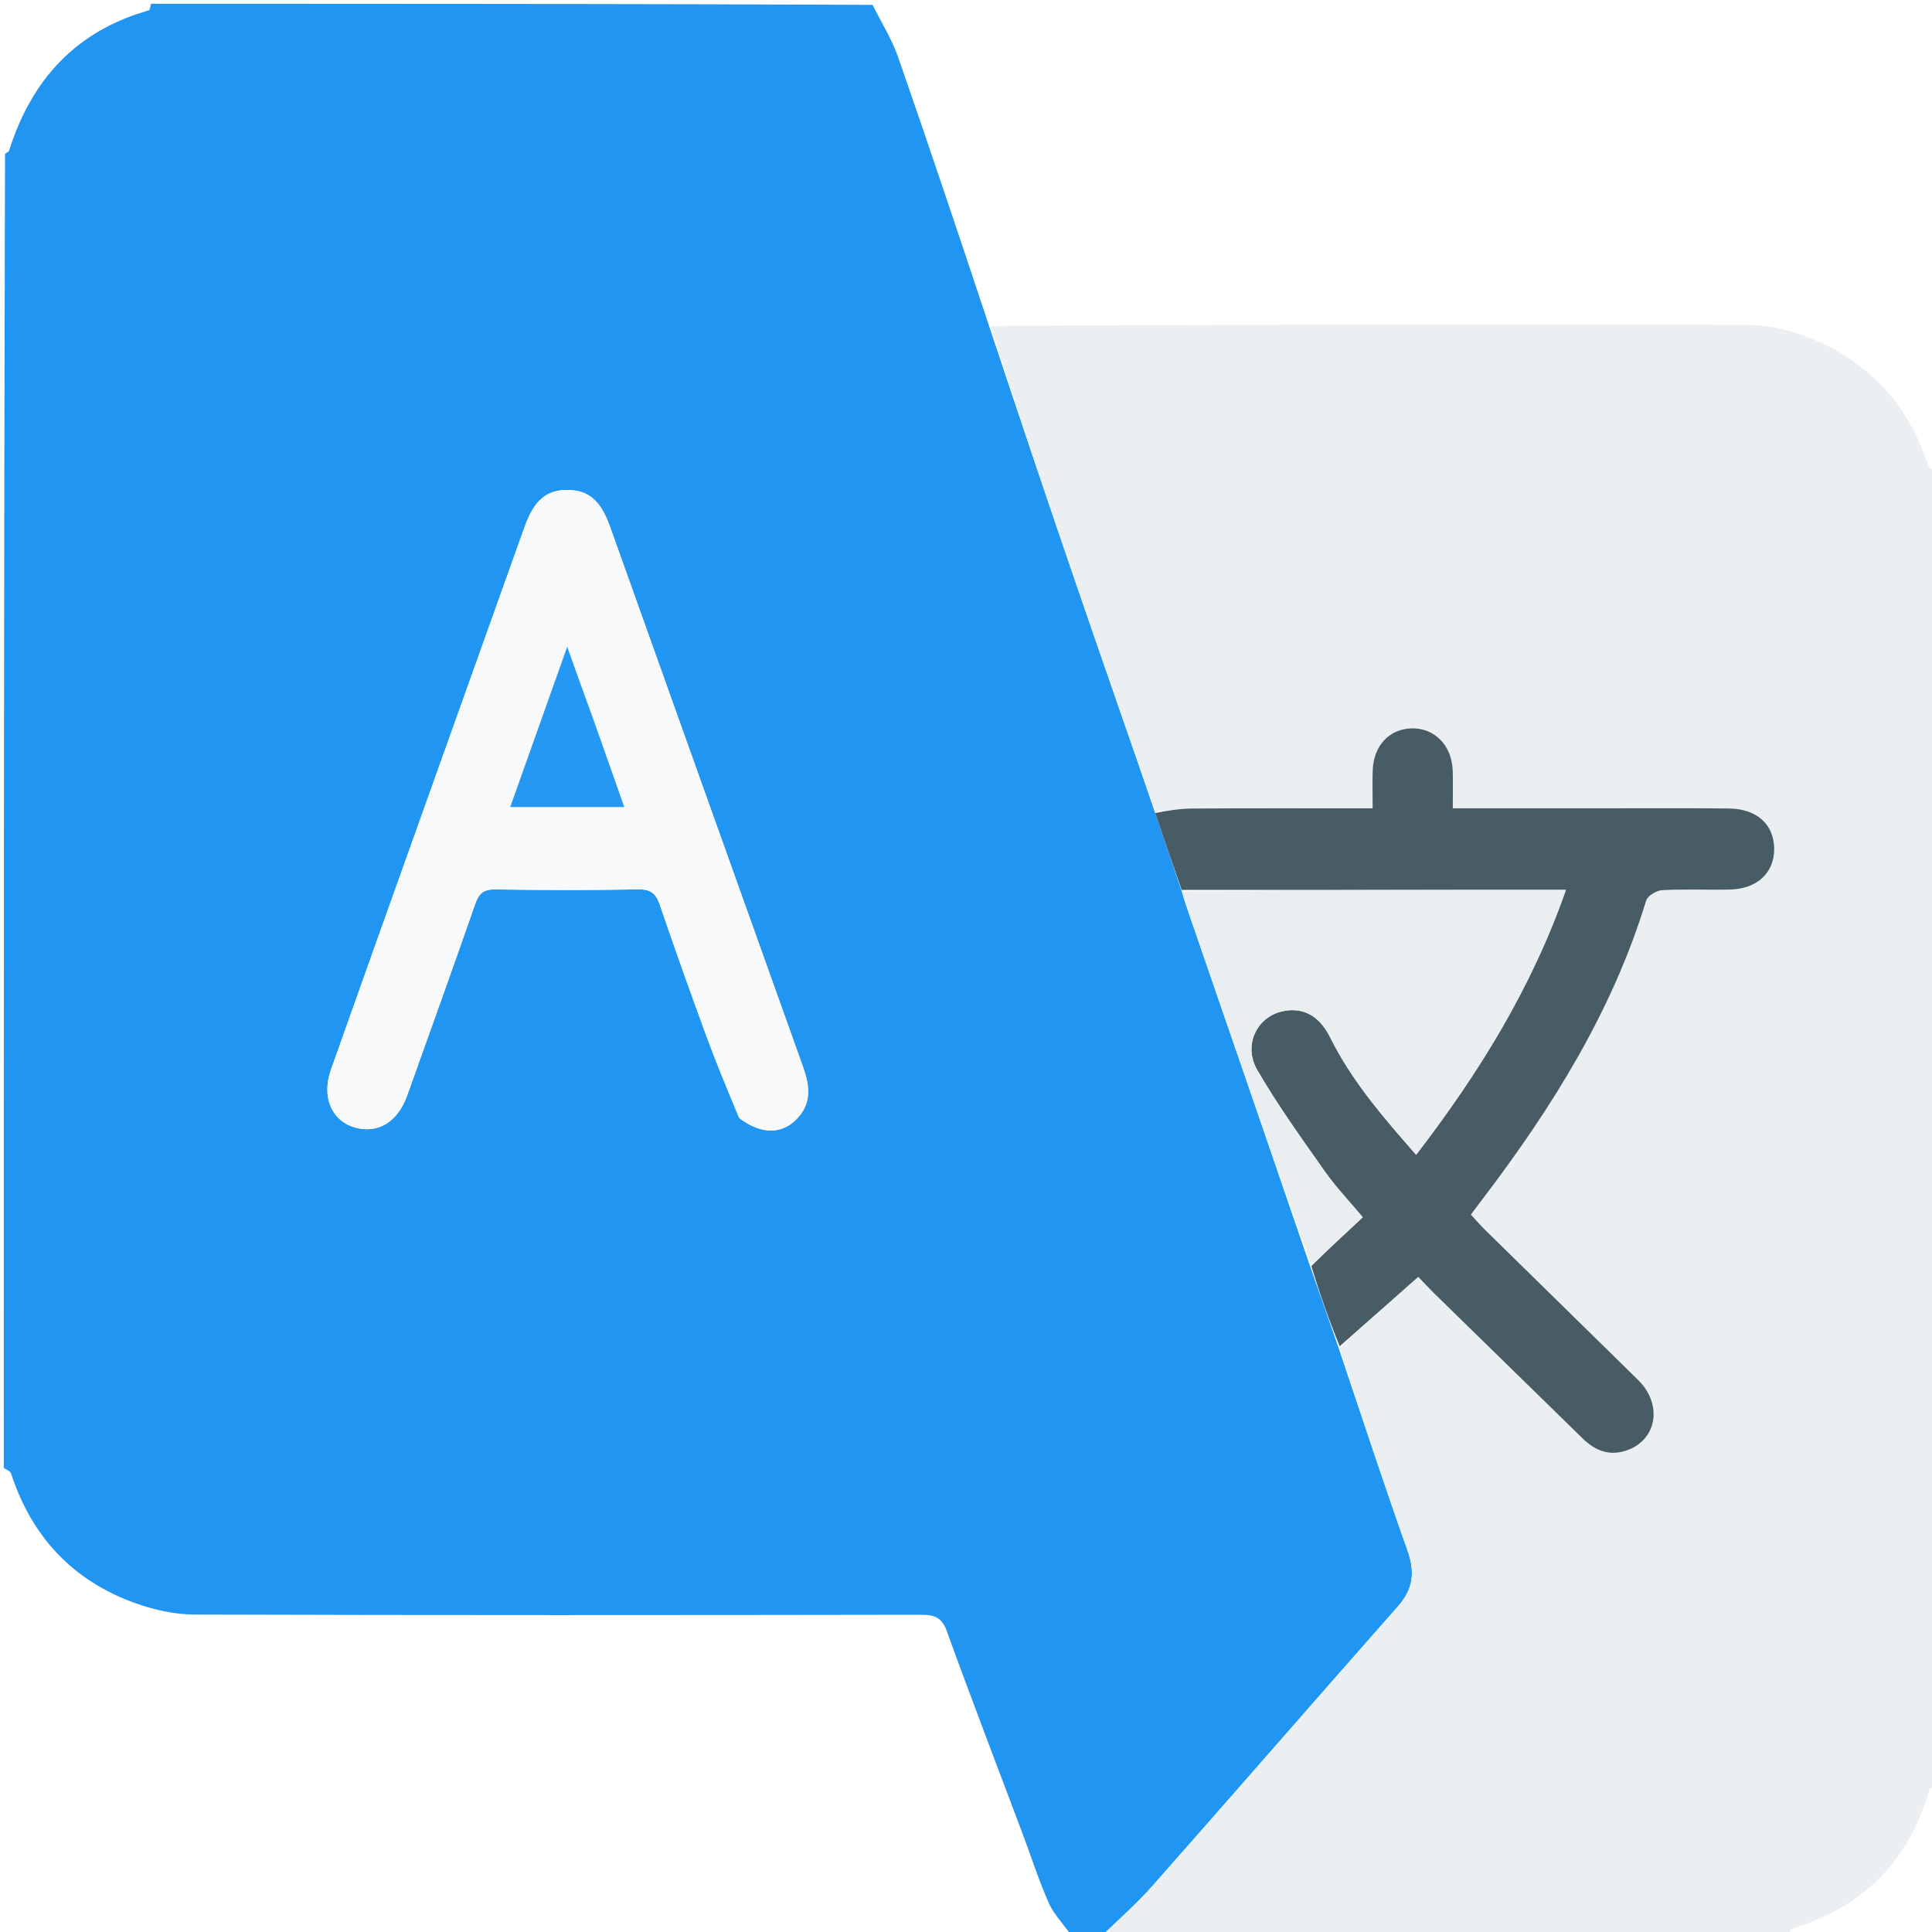
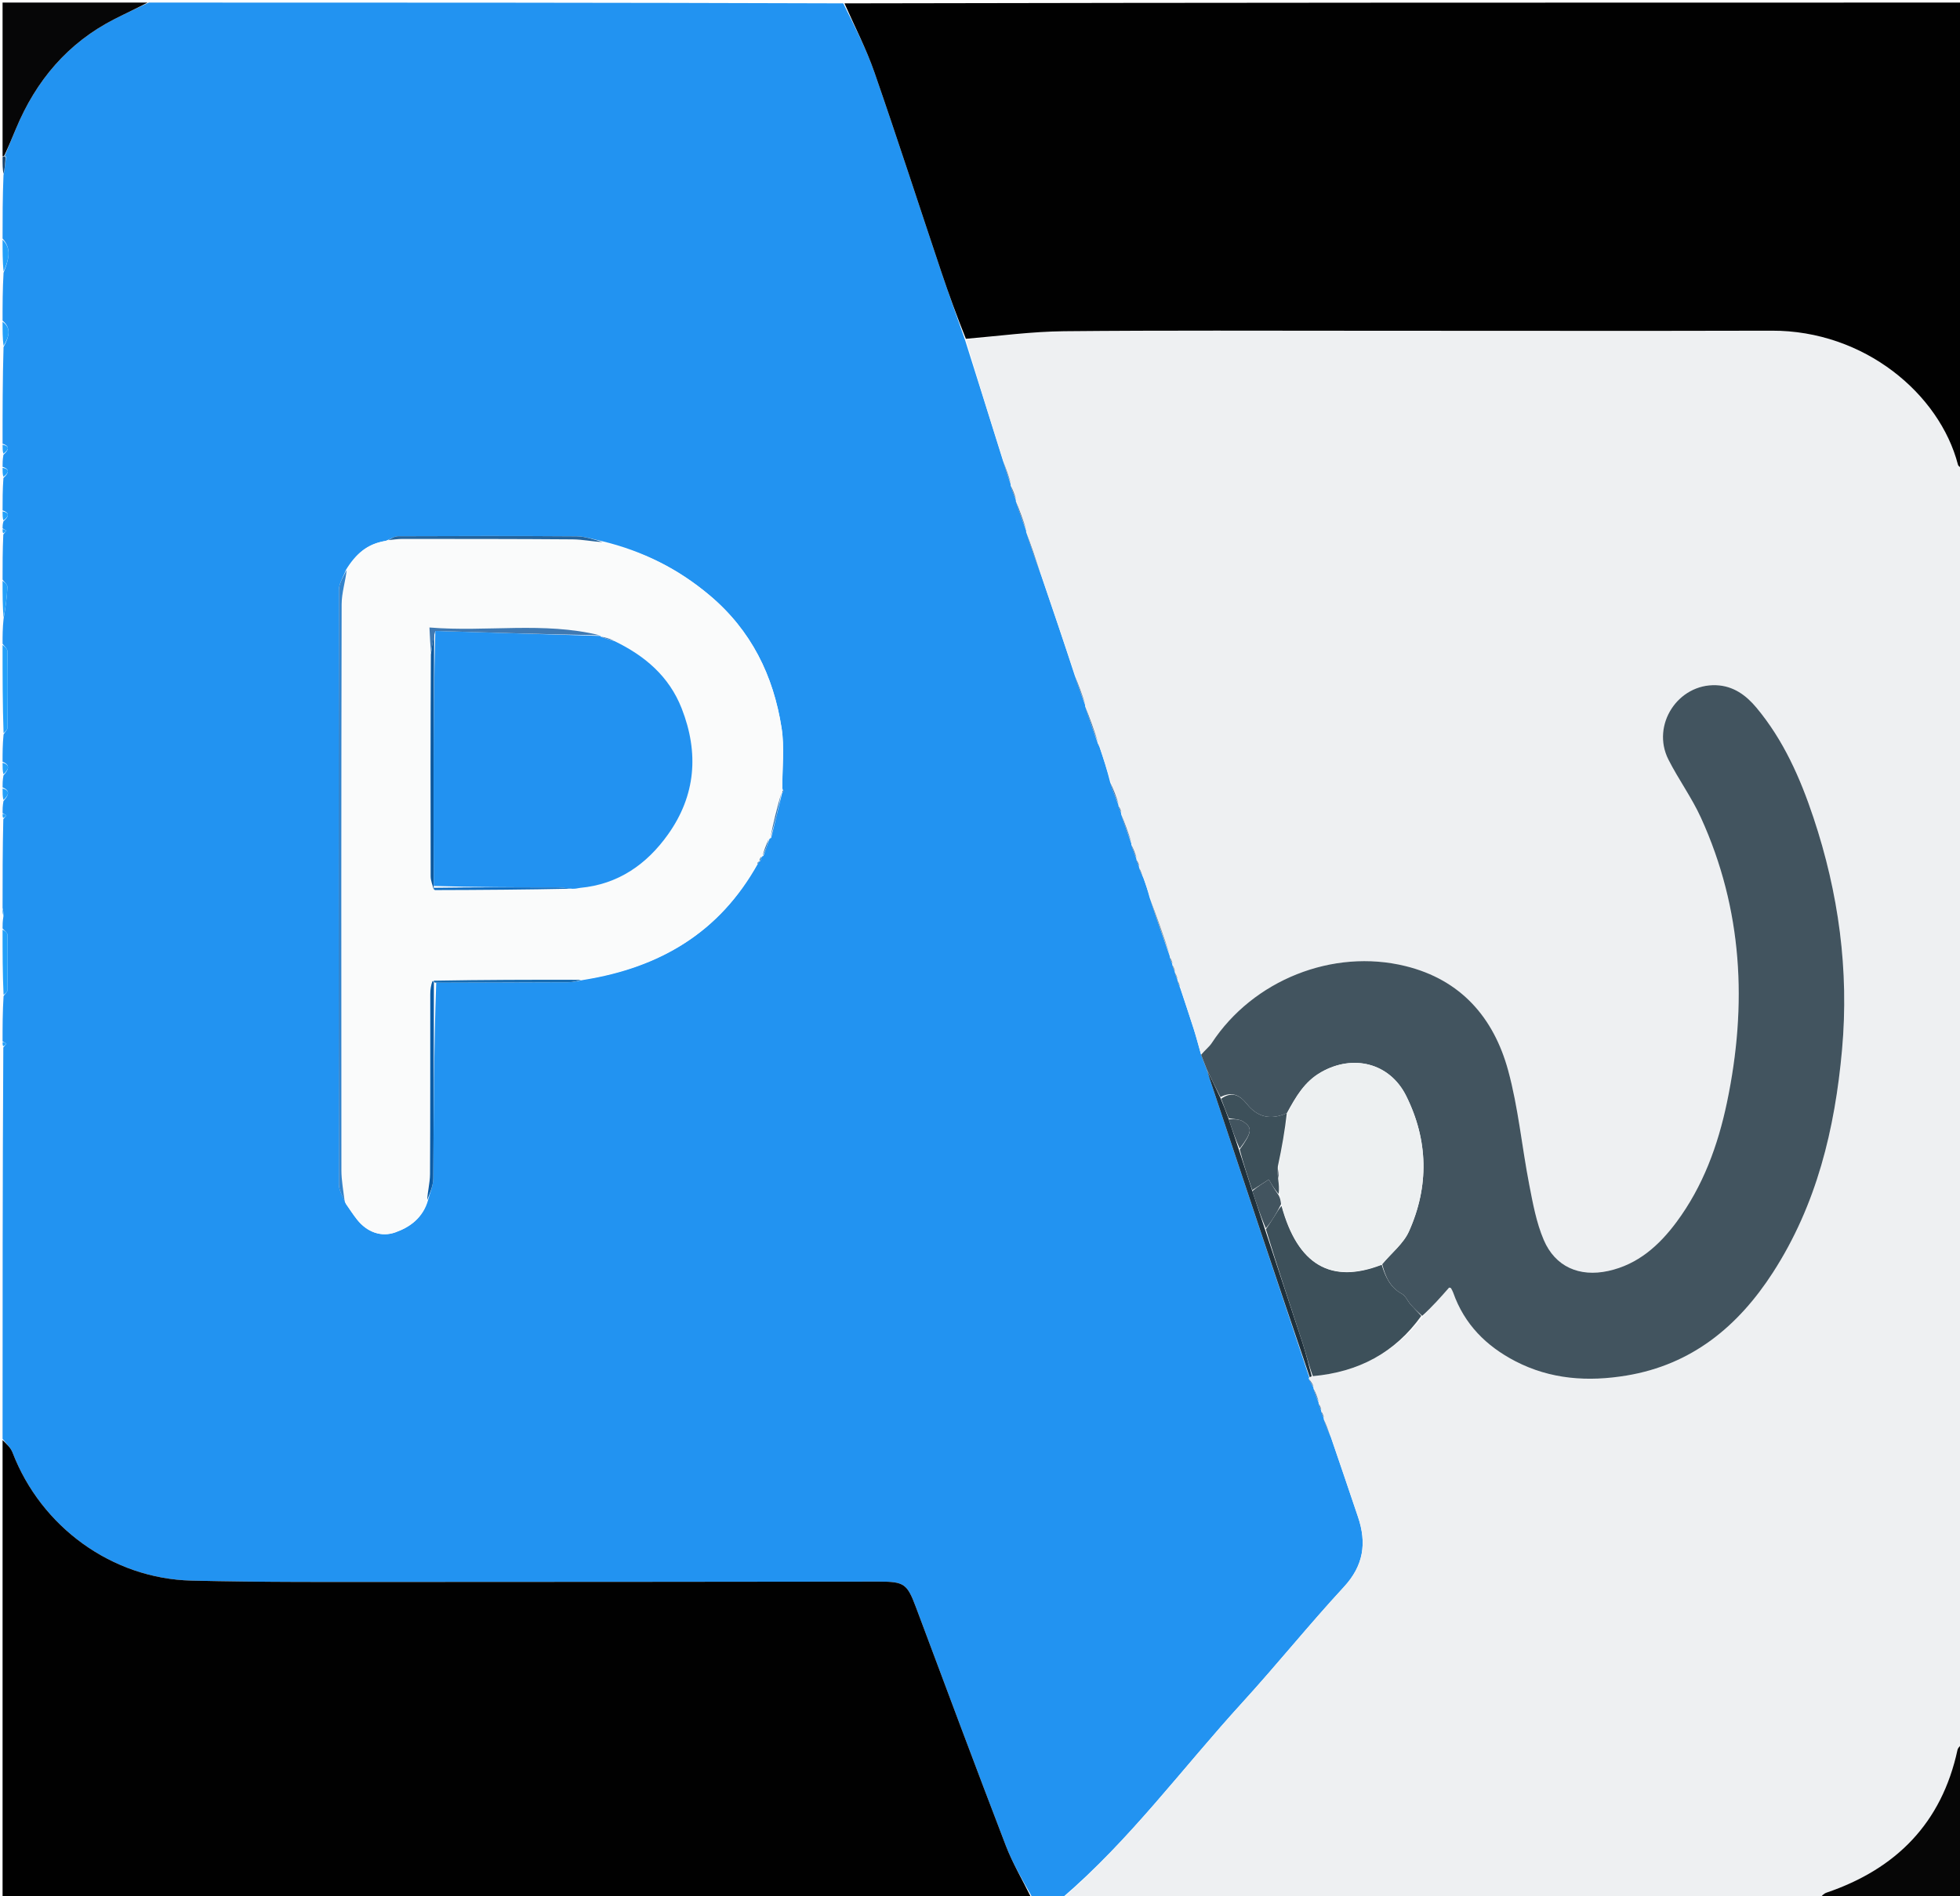
- <svg xmlns="http://www.w3.org/2000/svg" version="1.1" id="Layer_1" x="0px" y="0px" width="100%" viewBox="0 0 512 512" enable-background="new 0 0 512 512" xml:space="preserve">
-   <path fill="#2195F2" opacity="1" stroke="none" d=" M292,513   C289.3,513 286.6,513 283.76,512.716   C281.687,509.736 279.242,507.268 277.928,504.299   C275.307,498.372 273.328,492.162 271.045,486.083   C264.306,468.143 257.422,450.256 250.901,432.237   C249.544,428.485 247.512,427.925 243.991,427.93   C179.836,428.03 115.681,428.074 51.526,427.872   C46.278,427.855 40.801,426.632 35.834,424.847   C19.283,418.9 8.385,407.252 2.935,390.496   C2.726,389.855 1.664,389.492 1,389   C1,272.979 1,156.958 1.329,40.76   C1.914,40.372 2.32,40.208 2.403,39.943   C8.326,21.139 20.107,8.2 39.45,2.745   C39.772,2.654 39.823,1.603 40,1   C103.688,1 167.375,1 231.235,1.288   C233.621,6.044 236.338,10.337 237.964,15.008   C246.182,38.613 254.115,62.317 262.108,86.363   C269.823,109.574 277.528,132.427 285.352,155.238   C292.203,175.213 299.187,195.143 306.135,215.46   C308.487,222.495 310.816,229.162 313.167,236.209   C313.833,238.47 314.476,240.352 315.123,242.232   C325.803,273.255 336.484,304.278 347.216,335.651   C349.768,343.003 352.268,350.003 354.81,357.395   C360.889,375.539 366.787,393.342 373.045,411.017   C375.03,416.624 374.522,421.112 370.521,425.645   C348.741,450.321 327.159,475.172 305.368,499.839   C301.238,504.514 296.472,508.627 292,513  M196.059,296.451   C201.953,300.806 207.56,300.68 211.611,296.029   C215.316,291.776 214.396,287.162 212.693,282.404   C195.656,234.79 178.661,187.162 161.65,139.539   C159.205,132.695 156.014,129.924 150.535,129.847   C144.827,129.767 141.545,132.564 139.01,139.662   C129.164,167.233 119.311,194.802 109.47,222.375   C102.201,242.742 94.921,263.105 87.702,283.489   C85.136,290.735 87.912,297.127 94.201,298.836   C100.225,300.474 105.409,297.296 107.907,290.317   C113.961,273.403 120.031,256.493 125.943,239.529   C126.907,236.762 128.169,235.665 131.231,235.71   C143.893,235.896 156.562,235.922 169.222,235.697   C172.535,235.638 173.859,236.887 174.854,239.788   C178.795,251.274 182.849,262.722 187.034,274.121   C189.719,281.437 192.705,288.644 196.059,296.451  z" data-index="0" style="opacity: 1;" />
-   <path fill="#ECEFF1" opacity="1" stroke="none" d=" M306.113,215.092   C299.187,195.143 292.203,175.213 285.352,155.238   C277.528,132.427 269.823,109.574 262.564,86.369   C329.613,85.999 396.165,85.949 462.717,86.106   C467.488,86.117 472.478,87.005 476.986,88.578   C494.066,94.536 505.465,106.277 511.062,123.576   C511.263,124.195 512.334,124.532 513,125   C513,241.021 513,357.042 512.675,473.223   C511.981,473.717 511.391,473.988 511.275,474.394   C505.889,493.301 493.677,505.406 474.937,511.107   C474.475,511.247 474.306,512.347 474,513   C413.646,513 353.292,513 292.469,513   C296.472,508.627 301.238,504.514 305.368,499.839   C327.159,475.172 348.741,450.321 370.521,425.645   C374.522,421.112 375.03,416.624 373.045,411.017   C366.787,393.342 360.889,375.539 355.075,357.17   C362.093,350.546 368.886,344.538 375.849,338.381   C377.329,339.917 378.678,341.389 380.102,342.783   C393.199,355.599 406.31,368.401 419.415,381.208   C422.614,384.334 426.284,385.896 430.763,384.484   C439.082,381.862 440.8,372.271 434.108,365.693   C420.563,352.38 406.982,339.105 393.432,325.798   C392.161,324.55 391.005,323.185 389.802,321.881   C391.087,320.173 392.082,318.839 393.088,317.515   C411.416,293.396 427.305,267.956 436.253,238.677   C436.643,237.4 438.975,235.985 440.47,235.906   C446.452,235.588 452.463,235.882 458.458,235.741   C465.707,235.571 470.229,231.281 470.179,224.891   C470.129,218.519 465.591,214.334 458.25,214.258   C446.756,214.139 435.26,214.21 423.765,214.207   C410.992,214.203 398.219,214.206 385.003,214.206   C385.003,210.547 385.077,207.414 384.988,204.286   C384.798,197.617 380.239,192.917 374.164,193.021   C368.216,193.123 363.988,197.595 363.781,204.138   C363.679,207.389 363.764,210.645 363.764,214.226   C347.315,214.226 331.667,214.177 316.02,214.265   C312.716,214.284 309.415,214.804 306.113,215.092  z" data-index="1" style="opacity: 1;" />
-   <path fill="#000000" opacity="1" stroke="none" d=" M1,389.469   C1.664,389.492 2.726,389.855 2.935,390.496   C8.385,407.252 19.283,418.9 35.834,424.847   C40.801,426.632 46.278,427.855 51.526,427.872   C115.681,428.074 179.836,428.03 243.991,427.93   C247.512,427.925 249.544,428.485 250.901,432.237   C257.422,450.256 264.306,468.143 271.045,486.083   C273.328,492.162 275.307,498.372 277.928,504.299   C279.242,507.268 281.687,509.736 283.31,512.716   C189.101,513 95.203,513 1,513   C1,471.98 1,430.958 1,389.469  z" data-index="3" style="opacity: 1; visibility: hidden; fill: rgb(121, 40, 202); stroke-width: 2px; stroke: rgb(13, 153, 255);" />
-   <path fill="#000000" opacity="1" stroke="none" d=" M474.469,513   C474.306,512.347 474.475,511.247 474.937,511.107   C493.677,505.406 505.889,493.301 511.275,474.394   C511.391,473.988 511.981,473.717 512.675,473.691   C513,486.927 513,499.853 513,513   C500.313,513 487.625,513 474.469,513  z" data-index="5" style="opacity: 1; visibility: hidden; fill: rgb(121, 40, 202); stroke-width: 2px; stroke: rgb(13, 153, 255);" />
-   <path fill="#485C66" opacity="1" stroke="none" d=" M306.135,215.46   C309.415,214.804 312.716,214.284 316.02,214.265   C331.667,214.177 347.315,214.226 363.764,214.226   C363.764,210.645 363.679,207.389 363.781,204.138   C363.988,197.595 368.216,193.123 374.164,193.021   C380.239,192.917 384.798,197.617 384.988,204.286   C385.077,207.414 385.003,210.547 385.003,214.206   C398.219,214.206 410.992,214.203 423.765,214.207   C435.26,214.21 446.756,214.139 458.25,214.258   C465.591,214.334 470.129,218.519 470.179,224.891   C470.229,231.281 465.707,235.571 458.458,235.741   C452.463,235.882 446.452,235.588 440.47,235.906   C438.975,235.985 436.643,237.4 436.253,238.677   C427.305,267.956 411.416,293.396 393.088,317.515   C392.082,318.839 391.087,320.173 389.802,321.881   C391.005,323.185 392.161,324.55 393.432,325.798   C406.982,339.105 420.563,352.38 434.108,365.693   C440.8,372.271 439.082,381.862 430.763,384.484   C426.284,385.896 422.614,384.334 419.415,381.208   C406.31,368.401 393.199,355.599 380.102,342.783   C378.678,341.389 377.329,339.917 375.849,338.381   C368.886,344.538 362.093,350.546 355.034,356.779   C352.268,350.003 349.768,343.003 347.524,335.512   C352.223,330.889 356.667,326.756 361.147,322.587   C357.483,318.206 353.997,314.577 351.137,310.509   C344.933,301.682 338.589,292.897 333.189,283.581   C329.403,277.049 333.025,269.641 339.624,268.059   C345.156,266.732 349.608,269.075 352.508,274.914   C358.262,286.499 366.609,296.121 375.29,306.031   C391.944,284.343 405.851,261.894 414.987,235.829   C380.384,235.829 346.765,235.829 313.146,235.829   C310.816,229.162 308.487,222.495 306.135,215.46  z" data-index="6" style="opacity: 1;" />
-   <path fill="#F7F9FA" opacity="1" stroke="none" d=" M195.808,296.175   C192.705,288.644 189.719,281.437 187.034,274.121   C182.849,262.722 178.795,251.274 174.854,239.788   C173.859,236.887 172.535,235.638 169.222,235.697   C156.562,235.922 143.893,235.896 131.231,235.71   C128.169,235.665 126.907,236.762 125.943,239.529   C120.031,256.493 113.961,273.403 107.907,290.317   C105.409,297.296 100.225,300.474 94.201,298.836   C87.912,297.127 85.136,290.735 87.702,283.489   C94.921,263.105 102.201,242.742 109.47,222.375   C119.311,194.802 129.164,167.233 139.01,139.662   C141.545,132.564 144.827,129.767 150.535,129.847   C156.014,129.924 159.205,132.695 161.65,139.539   C178.661,187.162 195.656,234.79 212.693,282.404   C214.396,287.162 215.316,291.776 211.611,296.029   C207.56,300.68 201.953,300.806 195.808,296.175  M157.371,191.122   C155.159,184.94 152.947,178.757 150.314,171.401   C145.053,186.199 140.196,199.859 135.212,213.878   C145.716,213.878 155.275,213.878 165.435,213.878   C162.742,206.202 160.222,199.018 157.371,191.122  z" data-index="7" style="opacity: 1;" />
-   <path fill="#EAEEF0" opacity="1" stroke="none" d=" M313.167,236.209   C346.765,235.829 380.384,235.829 414.987,235.829   C405.851,261.894 391.944,284.343 375.29,306.031   C366.609,296.121 358.262,286.499 352.508,274.914   C349.608,269.075 345.156,266.732 339.624,268.059   C333.025,269.641 329.403,277.049 333.189,283.581   C338.589,292.897 344.933,301.682 351.137,310.509   C353.997,314.577 357.483,318.206 361.147,322.587   C356.667,326.756 352.223,330.889 347.473,335.162   C336.484,304.278 325.803,273.255 315.123,242.232   C314.476,240.352 313.833,238.47 313.167,236.209  z" data-index="8" />
-   <path fill="#2598F3" opacity="1" stroke="none" d=" M157.537,191.478   C160.222,199.018 162.742,206.202 165.435,213.878   C155.275,213.878 145.716,213.878 135.212,213.878   C140.196,199.859 145.053,186.199 150.314,171.401   C152.947,178.757 155.159,184.94 157.537,191.478  z" data-index="9" />
+ <svg xmlns="http://www.w3.org/2000/svg" version="1.1" id="Layer_1" x="0px" y="0px" width="100%" viewBox="0 0 764 739" enable-background="new 0 0 764 739" xml:space="preserve">
+   <path fill="#2293F1" opacity="1" stroke="none" d=" M1,307   C1,305.611 1,304.222 1.351,302.329   C3.524,299.917 3.98,298.208 1,297   C1,293.639 1,290.277 1.387,286.344   C2.174,285.108 2.918,284.447 2.923,283.781   C3.004,273.823 3.043,263.865 2.906,253.909   C2.893,252.931 1.664,251.969 1,251   C1,247.969 1,244.939 1.385,241.337   C2.178,236.806 2.727,232.852 2.89,228.883   C2.928,227.949 1.665,226.962 1,226   C1,220.312 1,214.624 1.284,208.402   C1.885,207.563 2.201,207.258 2.517,206.954   C2.011,206.636 1.506,206.318 1,206   C1,205.25 1,204.5 1.335,203.287   C3.753,201.145 3.605,199.857 1,199   C1,194.975 1,190.951 1.335,186.375   C3.753,184.144 3.606,182.857 1,182   C1,180.611 1,179.222 1.335,177.328   C3.754,175.144 3.603,173.857 1,173   C1,160.646 1,148.292 1.376,135.35   C3.49,131.356 4.566,128 1,125   C1,118.979 1,112.958 1.381,106.346   C3.354,101.393 4.685,97.046 1,93   C1,84.979 1,76.958 1.361,68.293   C1.86,65.754 1.999,63.859 2.275,61.884   C2.625,61.513 2.583,61.244 2.16,60.955   C2.034,60.913 1.776,60.976 1.907,60.636   C3.431,56.922 4.814,53.545 6.219,50.177   C14.037,31.429 26.382,16.734 44.672,7.415   C49.064,5.177 53.555,3.133 58,1   C148.021,1 238.042,1 328.7,1.311   C333.201,10.435 337.668,19.04 340.814,28.103   C349.797,53.978 358.208,80.052 366.921,106.022   C369.864,114.797 373.037,123.495 376.183,132.601   C381.174,148.457 386.087,163.94 391.006,179.792   C392.023,183.108 393.034,186.056 394.021,189.003   C393.997,189.002 394.023,188.962 393.961,189.341   C394.61,191.485 395.322,193.249 396.012,195.008   C395.99,195.003 396.011,194.964 395.956,195.369   C397.282,199.521 398.663,203.268 400.017,207.009   C399.991,207.003 400.016,206.954 399.965,207.363   C401.826,213.189 403.737,218.606 405.84,224.345   C410.351,237.471 414.671,250.274 418.965,263.473   C420.308,267.584 421.675,271.3 423.016,275.009   C422.99,275.003 423.014,274.955 422.97,275.359   C424.623,280.523 426.32,285.284 427.987,290.024   C427.958,290.004 427.989,289.94 428.011,290.072   C428.089,290.367 428.152,290.528 428.502,291.005   C430.174,295.813 431.565,300.3 432.75,305.042   C433.712,308.199 434.88,311.103 436.021,314.004   C435.995,314.001 436.024,313.956 435.974,314.305   C436.3,315.439 436.676,316.225 437.024,317.006   C436.996,317.001 437.024,316.953 436.981,317.356   C438.31,321.507 439.681,325.256 441.025,329.003   C440.998,329.001 441.028,328.955 440.98,329.335   C441.641,331.478 442.35,333.242 443.029,335.002   C443,334.999 443.033,334.95 442.989,335.297   C443.314,336.434 443.684,337.222 444.025,338.005   C443.996,337.999 444.026,337.949 443.985,338.292   C444.445,339.746 444.945,340.857 445.676,342.274   C446.654,344.892 447.402,347.203 448.107,349.936   C450.731,357.913 453.397,365.468 456.031,373.009   C455.999,372.995 456.028,372.93 456.005,373.276   C456.336,374.425 456.69,375.229 457.013,376.017   C456.982,376.001 457.009,375.937 456.987,376.282   C457.318,377.43 457.672,378.234 457.997,379.022   C457.969,379.007 457.994,378.948 457.981,379.29   C458.312,380.43 458.657,381.229 458.989,382.018   C458.977,382.008 458.985,381.977 458.977,382.32   C459.304,383.478 459.64,384.293 460.103,385.46   C461.924,390.923 463.667,396.02 465.296,401.153   C466.323,404.391 467.18,407.683 468.195,411.273   C468.994,413.404 469.71,415.214 470.549,417.414   C470.963,418.755 471.234,419.714 471.548,420.658   C484.431,459.38 497.318,498.1 510.297,536.898   C510.39,536.976 510.188,537.363 510.227,537.72   C510.862,539.051 511.458,540.025 512.027,541   C512.001,541.002 512.032,540.959 511.98,541.339   C512.634,543.48 513.341,545.242 514.023,547.003   C513.998,547.002 514.027,546.96 513.976,547.308   C514.299,548.441 514.673,549.227 515.021,550.007   C514.993,550.001 515.02,549.953 514.981,550.302   C515.312,551.436 515.683,552.222 516.025,553.004   C515.997,553 516.027,552.952 515.984,553.336   C516.81,555.817 517.68,557.913 518.764,560.347   C522.436,570.949 525.881,581.218 529.355,591.477   C532.794,601.635 531.54,610.414 523.85,618.737   C510.294,633.406 497.758,649.014 484.292,663.771   C460.995,689.302 440.429,717.36 414,740   C410.307,740 406.614,740 402.316,739.675   C398.474,732.809 394.697,726.475 392.093,719.69   C380.234,688.793 368.674,657.781 357.077,626.783   C353.618,617.535 352.547,616.656 342.557,616.664   C281.08,616.712 219.602,616.82 158.124,616.8   C130.303,616.791 102.471,616.953 74.663,616.277   C43.587,615.521 15.983,595.27 4.893,566.344   C4.131,564.357 2.322,562.772 1,561   C1,510.312 1,459.625 1.29,408.422   C1.893,407.589 2.205,407.272 2.516,406.954   C2.011,406.636 1.505,406.318 1,406   C1,400.312 1,394.624 1.39,388.362   C2.154,387.286 2.849,386.788 2.856,386.28   C2.951,378.987 3.015,371.692 2.891,364.401   C2.877,363.59 1.659,362.8 1,362   C1,360.611 1,359.222 1.326,357.353   C1.435,355.916 1.217,354.958 1,354   C1,342.646 1,331.292 1.288,319.413   C1.889,318.577 2.203,318.266 2.516,317.954   C2.011,317.636 1.505,317.318 1,317   C1,315.611 1,314.222 1.351,312.33   C3.521,309.919 3.981,308.209 1,307  M295.905,335.986   C295.905,335.986 295.768,335.933 296.375,335.7   C296.567,335.108 296.759,334.517 296.982,333.99   C296.982,333.99 296.91,333.983 297.577,333.716   C298.368,331.456 299.16,329.196 299.984,326.997   C299.984,326.997 299.915,326.987 300.591,326.714   C302.032,320.767 303.473,314.82 304.932,308.954   C304.932,308.954 304.85,308.938 305.187,308.845   C305.274,308.773 305.447,308.659 305.435,308.635   C305.344,308.444 305.217,308.27 304.915,307.23   C304.892,299.417 305.849,291.452 304.657,283.822   C301.468,263.412 292.85,245.784 276.602,232.113   C264.329,221.787 250.677,214.872 234.736,211.008   C231.405,210.346 228.078,209.136 224.743,209.111   C201.542,208.939 178.34,208.984 155.139,209.078   C153.738,209.084 152.341,210.11 150.194,210.959   C143.264,211.948 138.624,215.974 134.781,222.3   C133.85,224.881 132.112,227.461 132.107,230.044   C131.968,307.298 131.978,384.553 132.109,461.808   C132.113,464.198 133.654,466.586 134.868,469.488   C136.307,471.505 137.662,473.589 139.2,475.527   C143.077,480.414 148.612,482.45 154.109,480.487   C159.709,478.487 164.97,474.867 166.882,467.85   C167.582,465.064 168.868,462.283 168.891,459.491   C169.099,434.058 169.087,408.623 170.046,383.071   C187.281,383.049 204.516,383.052 221.751,382.967   C223.495,382.958 225.237,382.421 227.818,381.999   C257.123,377.268 280.468,363.64 295.467,336.681   C295.706,336.448 295.866,336.169 295.905,335.986  z" />
+   <path fill="#EEF0F2" opacity="1" stroke="none" d=" M432.956,304.788   C431.565,300.3 430.174,295.813 428.516,290.872   C428.245,290.215 428.158,290.056 427.989,289.94   C427.989,289.94 427.958,290.004 428.045,289.623   C426.426,284.48 424.72,279.718 423.014,274.955   C423.014,274.955 422.99,275.003 423.032,274.619   C421.713,270.516 420.351,266.796 418.99,263.077   C414.671,250.274 410.351,237.471 405.798,223.976   C403.715,217.841 401.865,212.397 400.016,206.954   C400.016,206.954 399.991,207.003 400.038,206.619   C398.727,202.478 397.369,198.721 396.011,194.964   C396.011,194.964 395.99,195.003 396.038,194.639   C395.399,192.504 394.711,190.733 394.023,188.962   C394.023,188.962 393.997,189.002 394.049,188.613   C393.068,185.29 392.034,182.356 391.001,179.423   C386.087,163.94 381.174,148.457 376.575,132.478   C389.493,130.992 402.089,129.271 414.701,129.147   C454.185,128.76 493.676,128.966 533.165,128.961   C585.657,128.955 638.15,129.073 690.642,128.933   C726.688,128.836 756.026,153.536 763.206,181.18   C763.392,181.894 764.384,182.398 765,183   C765,348.354 765,513.708 764.648,679.647   C763.862,680.902 763.187,681.519 763.03,682.248   C756.875,710.801 739.144,728.693 711.944,737.947   C710.856,738.317 709.977,739.302 709,740   C610.979,740 512.958,740 414.469,740   C440.429,717.36 460.995,689.302 484.292,663.771   C497.758,649.014 510.294,633.406 523.85,618.737   C531.54,610.414 532.794,601.635 529.355,591.477   C525.881,581.218 522.436,570.949 518.696,560.003   C517.618,557.198 516.823,555.075 516.027,552.952   C516.027,552.952 515.997,553 516.059,552.663   C515.755,551.535 515.388,550.744 515.02,549.953   C515.02,549.953 514.993,550.001 515.043,549.668   C514.737,548.543 514.382,547.751 514.027,546.96   C514.027,546.96 513.998,547.002 514.06,546.632   C513.426,544.494 512.729,542.727 512.032,540.959   C512.032,540.959 512.001,541.002 512.059,540.627   C511.474,539.29 510.831,538.326 510.188,537.363   C510.188,537.363 510.39,536.976 510.608,536.989   C510.987,536.853 511.146,536.704 511.738,536.558   C529.566,534.955 543.708,527.447 554.581,513.35   C558.272,509.531 561.609,505.729 564.862,502.023   C565.283,502.141 565.516,502.137 565.569,502.233   C565.889,502.808 566.235,503.384 566.452,504.001   C570.781,516.303 579.29,524.831 590.663,530.729   C604.415,537.861 619.019,538.808 633.995,536.323   C659.428,532.103 677.477,517.213 691.062,496.178   C708.133,469.747 715.246,440.19 718.02,409.28   C720.802,378.274 716.679,348.127 706.855,318.713   C701.714,303.318 695.194,288.554 684.666,275.931   C680.594,271.048 675.662,267.445 669.009,267.166   C654.053,266.54 643.53,282.712 650.347,296.167   C654.256,303.881 659.442,310.978 663.017,318.824   C679.312,354.586 681.132,391.816 673.163,429.833   C669.646,446.616 663.822,462.55 653.508,476.453   C646.728,485.592 638.458,493.023 626.882,495.548   C615.642,498 606.219,493.926 601.744,483.439   C598.855,476.67 597.5,469.164 596.083,461.866   C593.204,447.037 591.827,431.83 587.86,417.318   C582.246,396.784 569.446,381.991 547.864,376.679   C519.482,369.694 488.423,382.166 472.354,406.648   C471.271,408.299 469.542,409.526 468.113,410.951   C467.18,407.683 466.323,404.391 465.296,401.153   C463.667,396.02 461.924,390.923 460.132,385.113   C459.685,383.603 459.335,382.79 458.985,381.977   C458.985,381.977 458.977,382.008 459.021,381.677   C458.708,380.547 458.351,379.748 457.994,378.948   C457.994,378.948 457.969,379.007 458.035,378.677   C457.737,377.543 457.373,376.74 457.009,375.937   C457.009,375.937 456.982,376.001 457.059,375.67   C456.767,374.536 456.397,373.733 456.028,372.93   C456.028,372.93 455.999,372.995 456.078,372.595   C453.488,364.635 450.819,357.074 448.15,349.514   C447.402,347.203 446.654,344.892 445.628,341.962   C444.909,340.212 444.468,339.081 444.026,337.949   C444.026,337.949 443.996,337.999 444.06,337.662   C443.761,336.533 443.397,335.741 443.033,334.95   C443.033,334.95 443,334.999 443.063,334.63   C442.427,332.493 441.728,330.724 441.028,328.955   C441.028,328.955 440.998,329.001 441.051,328.612   C439.745,324.466 438.385,320.709 437.024,316.953   C437.024,316.953 436.996,317.001 437.062,316.664   C436.76,315.536 436.392,314.746 436.024,313.956   C436.024,313.956 435.995,314.001 436.048,313.614   C435.052,310.414 434.004,307.601 432.956,304.788  z" />
+   <path fill="#010101" opacity="1" stroke="none" d=" M765,182.531   C764.384,182.398 763.392,181.894 763.206,181.18   C756.026,153.536 726.688,128.836 690.642,128.933   C638.15,129.073 585.657,128.955 533.165,128.961   C493.676,128.966 454.185,128.76 414.701,129.147   C402.089,129.271 389.493,130.992 376.498,132.105   C373.037,123.495 369.864,114.797 366.921,106.022   C358.208,80.052 349.797,53.978 340.814,28.103   C337.668,19.04 333.201,10.435 329.169,1.311   C474.23,1 619.461,1 765,1   C765,61.354 765,121.708 765,182.531  z" />
+   <path fill="#010101" opacity="1" stroke="none" d=" M1,561.469   C2.322,562.772 4.131,564.357 4.893,566.344   C15.983,595.27 43.587,615.521 74.663,616.277   C102.471,616.953 130.303,616.791 158.124,616.8   C219.602,616.82 281.08,616.712 342.557,616.664   C352.547,616.656 353.618,617.535 357.077,626.783   C368.674,657.781 380.234,688.793 392.093,719.69   C394.697,726.475 398.474,732.809 401.855,739.675   C268.434,740 134.868,740 1,740   C1,680.646 1,621.292 1,561.469  z" />
+   <path fill="#060607" opacity="1" stroke="none" d=" M57.531,1   C53.555,3.133 49.064,5.177 44.672,7.415   C26.382,16.734 14.037,31.429 6.219,50.177   C4.814,53.545 3.431,56.922 1.712,60.627   C1.387,60.959 1,61 1,61   C1,41.075 1,21.15 1,1   C19.687,1 38.375,1 57.531,1  z" />
+   <path fill="#060606" opacity="1" stroke="none" d=" M709.469,740   C709.977,739.302 710.856,738.317 711.944,737.947   C739.144,728.693 756.875,710.801 763.03,682.248   C763.187,681.519 763.862,680.902 764.648,680.116   C765,699.924 765,719.849 765,740   C746.646,740 728.292,740 709.469,740  z" />
+   <path fill="#23A0FA" opacity="1" stroke="none" d=" M1,251.469   C1.664,251.969 2.893,252.931 2.906,253.909   C3.043,263.865 3.004,273.823 2.923,283.781   C2.918,284.447 2.174,285.108 1.387,285.886   C1,274.646 1,263.292 1,251.469  z" />
+   <path fill="#23A0FA" opacity="1" stroke="none" d=" M1,362.469   C1.659,362.8 2.877,363.59 2.891,364.401   C3.015,371.692 2.951,378.987 2.856,386.28   C2.849,386.788 2.154,387.286 1.39,387.894   C1,379.646 1,371.292 1,362.469  z" />
+   <path fill="#23A0FA" opacity="1" stroke="none" d=" M1,226.466   C1.665,226.962 2.928,227.949 2.89,228.883   C2.727,232.852 2.178,236.806 1.385,240.883   C1,236.311 1,231.621 1,226.466  z" />
+   <path fill="#23A0FA" opacity="1" stroke="none" d=" M1,93.463   C4.685,97.046 3.354,101.393 1.381,105.877   C1,101.975 1,97.951 1,93.463  z" />
+   <path fill="#23A0FA" opacity="1" stroke="none" d=" M1,125.454   C4.566,128 3.49,131.356 1.376,134.882   C1,131.969 1,128.939 1,125.454  z" />
+   <path fill="#23A0FA" opacity="1" stroke="none" d=" M1,307.417   C3.981,308.209 3.521,309.919 1.351,311.913   C1,310.611 1,309.222 1,307.417  z" />
+   <path fill="#23A0FA" opacity="1" stroke="none" d=" M1,297.417   C3.98,298.208 3.524,299.917 1.351,301.912   C1,300.611 1,299.222 1,297.417  z" />
+   <path fill="#23A0FA" opacity="1" stroke="none" d=" M1,173.4   C3.603,173.857 3.754,175.144 1.335,176.911   C1,175.933 1,174.867 1,173.4  z" />
+   <path fill="#23A0FA" opacity="1" stroke="none" d=" M1,182.4   C3.606,182.857 3.753,184.144 1.335,185.911   C1,184.933 1,183.867 1,182.4  z" />
+   <path fill="#23A0FA" opacity="1" stroke="none" d=" M1,199.4   C3.605,199.857 3.753,201.145 1.335,202.912   C1,201.933 1,200.867 1,199.4  z" />
+   <path fill="#19436B" opacity="1" stroke="none" d=" M1,61.438   C1,61 1.387,60.959 1.581,60.968   C1.776,60.976 2.034,60.913 2.075,61.189   C2.116,61.466 2.138,61.964 2.138,61.964   C1.999,63.859 1.86,65.754 1.361,67.824   C1,65.958 1,63.917 1,61.438  z" />
+   <path fill="#23A0FA" opacity="1" stroke="none" d=" M1,354.375   C1.217,354.958 1.435,355.916 1.326,356.937   C1,356.25 1,355.5 1,354.375  z" />
+   <path fill="#23A0FA" opacity="1" stroke="none" d=" M1,206.333   C1.506,206.318 2.011,206.636 2.517,206.954   C2.201,207.258 1.885,207.563 1.284,207.934   C1,207.556 1,207.111 1,206.333  z" />
+   <path fill="#23A0FA" opacity="1" stroke="none" d=" M1,317.333   C1.505,317.318 2.011,317.636 2.516,317.954   C2.203,318.266 1.889,318.577 1.288,318.944   C1,318.556 1,318.111 1,317.333  z" />
+   <path fill="#23A0FA" opacity="1" stroke="none" d=" M1,406.333   C1.505,406.318 2.011,406.636 2.516,406.954   C2.205,407.272 1.893,407.589 1.29,407.953   C1,407.556 1,407.111 1,406.333  z" />
+   <path fill="#42545F" opacity="1" stroke="none" d=" M468.195,411.273   C469.542,409.526 471.271,408.299 472.354,406.648   C488.423,382.166 519.482,369.694 547.864,376.679   C569.446,381.991 582.246,396.784 587.86,417.318   C591.827,431.83 593.204,447.037 596.083,461.866   C597.5,469.164 598.855,476.67 601.744,483.439   C606.219,493.926 615.642,498 626.882,495.548   C638.458,493.023 646.728,485.592 653.508,476.453   C663.822,462.55 669.646,446.616 673.163,429.833   C681.132,391.816 679.312,354.586 663.017,318.824   C659.442,310.978 654.256,303.881 650.347,296.167   C643.53,282.712 654.053,266.54 669.009,267.166   C675.662,267.445 680.594,271.048 684.666,275.931   C695.194,288.554 701.714,303.318 706.855,318.713   C716.679,348.127 720.802,378.274 718.02,409.28   C715.246,440.19 708.133,469.747 691.062,496.178   C677.477,517.213 659.428,532.103 633.995,536.323   C619.019,538.808 604.415,537.861 590.663,530.729   C579.29,524.831 570.781,516.303 566.452,504.001   C566.235,503.384 565.889,502.808 565.569,502.233   C565.516,502.137 565.283,502.141 564.862,502.023   C561.609,505.729 558.272,509.531 554.37,513.049   C552.476,511.383 551.092,510.047 549.834,508.601   C548.657,507.248 547.901,505.249 546.455,504.461   C541.841,501.947 539.994,497.748 538.775,492.889   C542.44,488.505 547.064,484.881 549.193,480.137   C557.103,462.516 556.739,444.56 548.102,427.251   C541.706,414.434 527.433,410.903 514.918,418.069   C508.48,421.755 505.042,427.675 501.607,434.016   C495.441,436.739 490.309,435.768 486.071,430.49   C483.159,426.864 480.192,425.468 475.739,427.757   C473.795,424.017 472.11,420.521 470.426,417.025   C469.71,415.214 468.994,413.404 468.195,411.273  z" />
+   <path fill="#FAFBFB" opacity="1" stroke="none" d=" M295.062,336.95   C280.468,363.64 257.123,377.268 226.941,381.948   C207.05,381.96 188.035,382.022 168.574,382.165   C167.985,384.041 167.721,385.836 167.718,387.631   C167.686,411.022 167.753,434.413 167.619,457.804   C167.6,461.201 166.663,464.594 166.151,467.989   C164.97,474.867 159.709,478.487 154.109,480.487   C148.612,482.45 143.077,480.414 139.2,475.527   C137.662,473.589 136.307,471.505 134.564,468.811   C133.849,464.186 133.083,460.238 133.08,456.29   C133.021,382.737 133.01,309.183 133.171,235.63   C133.181,231.094 134.695,226.56 135.509,222.025   C138.624,215.974 143.264,211.948 150.986,210.755   C153.432,210.403 155.086,210.127 156.74,210.128   C178.884,210.139 201.028,210.12 223.17,210.294   C227.131,210.325 231.086,211.198 235.043,211.682   C250.677,214.872 264.329,221.787 276.602,232.113   C292.85,245.784 301.468,263.412 304.657,283.822   C305.849,291.452 304.892,299.417 304.949,307.873   C304.982,308.516 304.85,308.938 304.85,308.938   C304.85,308.938 304.932,308.954 304.598,309.129   C302.814,315.199 301.364,321.093 299.915,326.987   C299.915,326.987 299.984,326.997 299.678,327.16   C298.551,329.543 297.731,331.763 296.91,333.983   C296.91,333.983 296.982,333.99 296.681,334.086   C296.177,334.766 295.972,335.35 295.768,335.933   C295.768,335.933 295.905,335.986 295.665,335.986   C295.304,336.307 295.183,336.628 295.062,336.95  M234,247.984   C234,247.984 234.061,247.955 233.52,247.414   C211.835,242.286 189.855,246.504 167.396,244.655   C167.59,248.625 167.749,251.881 167.796,256.051   C167.802,284.601 167.785,313.15 167.868,341.699   C167.873,343.446 168.662,345.191 169.986,347.144   C187.66,347.001 205.334,346.858 223.794,346.791   C224.578,346.58 225.352,346.251 226.149,346.178   C240.939,344.809 252.049,337.046 260.363,325.384   C271.214,310.164 272.506,293.561 265.721,276.221   C260.802,263.65 251.331,255.674 238.998,249.438   C237.331,248.931 235.664,248.424 234,247.984  z" />
+   <path fill="#3484CC" opacity="1" stroke="none" d=" M135.145,222.163   C134.695,226.56 133.181,231.094 133.171,235.63   C133.01,309.183 133.021,382.737 133.08,456.29   C133.083,460.238 133.849,464.186 134.369,468.555   C133.654,466.586 132.113,464.198 132.109,461.808   C131.978,384.553 131.968,307.298 132.107,230.044   C132.112,227.461 133.85,224.881 135.145,222.163  z" />
+   <path fill="#20313C" opacity="1" stroke="none" d=" M470.549,417.414   C472.11,420.521 473.795,424.017 475.748,428.125   C476.991,431.153 477.966,433.568 478.963,436.374   C480.309,440.521 481.632,444.276 482.975,448.414   C484.707,453.87 486.42,458.946 488.155,464.392   C489.806,469.504 491.434,474.244 493.097,479.359   C498.014,494.368 502.948,508.984 507.747,523.646   C509.134,527.883 510.131,532.249 511.306,536.556   C511.146,536.704 510.987,536.853 510.516,536.91   C497.318,498.1 484.431,459.38 471.548,420.658   C471.234,419.714 470.963,418.755 470.549,417.414  z" />
+   <path fill="#0C5CA5" opacity="1" stroke="none" d=" M166.517,467.919   C166.663,464.594 167.6,461.201 167.619,457.804   C167.753,434.413 167.686,411.022 167.718,387.631   C167.721,385.836 167.985,384.041 168.596,382.442   C169.089,382.821 169.114,383.004 169.139,383.188   C169.087,408.623 169.099,434.058 168.891,459.491   C168.868,462.283 167.582,465.064 166.517,467.919  z" />
+   <path fill="#24649D" opacity="1" stroke="none" d=" M234.89,211.345   C231.086,211.198 227.131,210.325 223.17,210.294   C201.028,210.12 178.884,210.139 156.74,210.128   C155.086,210.127 153.432,210.403 151.36,210.606   C152.341,210.11 153.738,209.084 155.139,209.078   C178.34,208.984 201.542,208.939 224.743,209.111   C228.078,209.136 231.405,210.346 234.89,211.345  z" />
+   <path fill="#186CB2" opacity="1" stroke="none" d=" M169.593,383.129   C169.114,383.004 169.089,382.821 169.042,382.361   C188.035,382.022 207.05,381.96 226.522,382.014   C225.237,382.421 223.495,382.958 221.751,382.967   C204.516,383.052 187.281,383.049 169.593,383.129  z" />
+   <path fill="#768D9F" opacity="1" stroke="none" d=" M448.107,349.936   C450.819,357.074 453.488,364.635 456.11,372.609   C453.397,365.468 450.731,357.913 448.107,349.936  z" />
+   <path fill="#2F71AF" opacity="1" stroke="none" d=" M300.253,326.851   C301.364,321.093 302.814,315.199 304.589,309.088   C303.473,314.82 302.032,320.767 300.253,326.851  z" />
+   <path fill="#46719B" opacity="1" stroke="none" d=" M399.965,207.363   C401.865,212.397 403.715,217.841 405.606,223.653   C403.737,218.606 401.826,213.189 399.965,207.363  z" />
+   <path fill="#46719B" opacity="1" stroke="none" d=" M422.97,275.359   C424.72,279.718 426.426,284.48 428.074,289.643   C426.32,285.284 424.623,280.523 422.97,275.359  z" />
+   <path fill="#46719B" opacity="1" stroke="none" d=" M395.956,195.369   C397.369,198.721 398.727,202.478 400.064,206.625   C398.663,203.268 397.282,199.521 395.956,195.369  z" />
+   <path fill="#4675A4" opacity="1" stroke="none" d=" M436.981,317.356   C438.385,320.709 439.745,324.466 441.078,328.614   C439.681,325.256 438.31,321.507 436.981,317.356  z" />
+   <path fill="#46719B" opacity="1" stroke="none" d=" M418.965,263.473   C420.351,266.796 421.713,270.516 423.058,274.625   C421.675,271.3 420.308,267.584 418.965,263.473  z" />
+   <path fill="#4675A4" opacity="1" stroke="none" d=" M432.75,305.042   C434.004,307.601 435.052,310.414 436.074,313.617   C434.88,311.103 433.712,308.199 432.75,305.042  z" />
+   <path fill="#46719B" opacity="1" stroke="none" d=" M391.006,179.792   C392.034,182.356 393.068,185.29 394.073,188.613   C393.034,186.056 392.023,183.108 391.006,179.792  z" />
+   <path fill="#2F71AF" opacity="1" stroke="none" d=" M297.243,333.85   C297.731,331.763 298.551,329.543 299.662,327.129   C299.16,329.196 298.368,331.456 297.243,333.85  z" />
+   <path fill="#4675A4" opacity="1" stroke="none" d=" M515.984,553.336   C516.823,555.075 517.618,557.198 518.481,559.665   C517.68,557.913 516.81,555.817 515.984,553.336  z" />
+   <path fill="#4675A4" opacity="1" stroke="none" d=" M511.98,541.339   C512.729,542.727 513.426,544.494 514.085,546.633   C513.341,545.242 512.634,543.48 511.98,541.339  z" />
+   <path fill="#46719B" opacity="1" stroke="none" d=" M393.961,189.341   C394.711,190.733 395.399,192.504 396.06,194.644   C395.322,193.249 394.61,191.485 393.961,189.341  z" />
+   <path fill="#4675A4" opacity="1" stroke="none" d=" M440.98,329.335   C441.728,330.724 442.427,332.493 443.093,334.634   C442.35,333.242 441.641,331.478 440.98,329.335  z" />
+   <path fill="#4675A4" opacity="1" stroke="none" d=" M443.985,338.292   C444.468,339.081 444.909,340.212 445.398,341.655   C444.945,340.857 444.445,339.746 443.985,338.292  z" />
+   <path fill="#4675A4" opacity="1" stroke="none" d=" M510.227,537.72   C510.831,538.326 511.474,539.29 512.085,540.626   C511.458,540.025 510.862,539.051 510.227,537.72  z" />
+   <path fill="#4675A4" opacity="1" stroke="none" d=" M442.989,335.297   C443.397,335.741 443.761,336.533 444.089,337.667   C443.684,337.222 443.314,336.434 442.989,335.297  z" />
+   <path fill="#768D9F" opacity="1" stroke="none" d=" M458.977,382.32   C459.335,382.79 459.685,383.603 460.006,384.762   C459.64,384.293 459.304,383.478 458.977,382.32  z" />
+   <path fill="#4675A4" opacity="1" stroke="none" d=" M435.974,314.305   C436.392,314.746 436.76,315.536 437.09,316.668   C436.676,316.225 436.3,315.439 435.974,314.305  z" />
+   <path fill="#768D9F" opacity="1" stroke="none" d=" M457.981,379.29   C458.351,379.748 458.708,380.547 459.033,381.688   C458.657,381.229 458.312,380.43 457.981,379.29  z" />
+   <path fill="#4675A4" opacity="1" stroke="none" d=" M513.976,547.308   C514.382,547.751 514.737,548.543 515.07,549.673   C514.673,549.227 514.299,548.441 513.976,547.308  z" />
+   <path fill="#4675A4" opacity="1" stroke="none" d=" M514.981,550.302   C515.388,550.744 515.755,551.535 516.087,552.667   C515.683,552.222 515.312,551.436 514.981,550.302  z" />
+   <path fill="#768D9F" opacity="1" stroke="none" d=" M456.987,376.282   C457.373,376.74 457.737,377.543 458.063,378.692   C457.672,378.234 457.318,377.43 456.987,376.282  z" />
+   <path fill="#768D9F" opacity="1" stroke="none" d=" M456.005,373.276   C456.397,373.733 456.767,374.536 457.09,375.686   C456.69,375.229 456.336,374.425 456.005,373.276  z" />
+   <path fill="#2F71AF" opacity="1" stroke="none" d=" M296.072,335.816   C295.972,335.35 296.177,334.766 296.666,334.054   C296.759,334.517 296.567,335.108 296.072,335.816  z" />
+   <path fill="#2F71AF" opacity="1" stroke="none" d=" M295.264,336.815   C295.183,336.628 295.304,336.307 295.686,335.915   C295.866,336.169 295.706,336.448 295.264,336.815  z" />
+   <path fill="#2F71AF" opacity="1" stroke="none" d=" M305.018,308.891   C304.85,308.938 304.982,308.516 305.041,308.303   C305.217,308.27 305.344,308.444 305.435,308.635   C305.447,308.659 305.274,308.773 305.018,308.891  z" />
+   <path fill="#46719B" opacity="1" stroke="none" d=" M428.011,290.072   C428.158,290.056 428.245,290.215 428.235,290.553   C428.152,290.528 428.089,290.367 428.011,290.072  z" />
+   <path fill="#23A0FA" opacity="1" stroke="none" d=" M2.275,61.884   C2.138,61.964 2.116,61.466 2.201,61.231   C2.583,61.244 2.625,61.513 2.275,61.884  z" />
+   <path fill="#3D505A" opacity="1" stroke="none" d=" M511.738,536.558   C510.131,532.249 509.134,527.883 507.747,523.646   C502.948,508.984 498.014,494.368 493.441,479.292   C494.716,477.377 495.709,475.921 496.639,474.426   C497.568,472.931 498.433,471.395 499.53,470.18   C505.794,493.211 518.839,500.816 538.59,493.134   C539.994,497.748 541.841,501.947 546.455,504.461   C547.901,505.249 548.657,507.248 549.834,508.601   C551.092,510.047 552.476,511.383 554.016,513.068   C543.708,527.447 529.566,534.955 511.738,536.558  z" />
+   <path fill="#EDF0F1" opacity="1" stroke="none" d=" M538.775,492.889   C518.839,500.816 505.794,493.211 499.568,469.784   C499.186,468.054 498.97,467.022 498.806,465.56   C498.661,463.423 498.465,461.717 498.392,459.604   C498.413,457.796 498.31,456.395 498.374,454.566   C499.69,447.425 500.838,440.713 501.986,434.001   C505.042,427.675 508.48,421.755 514.918,418.069   C527.433,410.903 541.706,414.434 548.102,427.251   C556.739,444.56 557.103,462.516 549.193,480.137   C547.064,484.881 542.44,488.505 538.775,492.889  z" />
+   <path fill="#3D505A" opacity="1" stroke="none" d=" M501.607,434.016   C500.838,440.713 499.69,447.425 498.114,454.715   C497.88,456.865 498.074,458.438 498.268,460.01   C498.465,461.717 498.661,463.423 498.431,465.538   C496.749,463.711 495.492,461.474 494.587,459.862   C492.197,461.402 490.165,462.711 488.132,464.021   C486.42,458.946 484.707,453.87 483.245,448.213   C488.004,441.577 488.312,439.711 484.556,437.267   C483.045,436.284 480.833,436.379 478.941,435.983   C477.966,433.568 476.991,431.153 476.007,428.369   C480.192,425.468 483.159,426.864 486.071,430.49   C490.309,435.768 495.441,436.739 501.607,434.016  z" />
+   <path fill="#2292F1" opacity="1" stroke="none" d=" M239.548,249.975   C251.331,255.674 260.802,263.65 265.721,276.221   C272.506,293.561 271.214,310.164 260.363,325.384   C252.049,337.046 240.939,344.809 226.149,346.178   C225.352,346.251 224.578,346.58 223.049,346.534   C220.491,346.183 218.679,346.012 216.866,346.005   C200.95,345.949 185.033,345.923 169.078,345.428   C169.027,330.302 168.979,315.636 169.012,300.971   C169.054,282.643 169.163,264.315 169.689,246.004   C191.444,246.665 212.753,247.31 234.061,247.955   C234.061,247.955 234,247.984 234.208,248.262   C236.127,249.018 237.837,249.496 239.548,249.975  z" />
+   <path fill="#0C589D" opacity="1" stroke="none" d=" M169.242,245.988   C169.163,264.315 169.054,282.643 169.012,300.971   C168.979,315.636 169.027,330.302 169.057,345.69   C169.079,346.587 169.083,346.761 169.087,346.936   C168.662,345.191 167.873,343.446 167.868,341.699   C167.785,313.15 167.802,284.601 167.949,255.152   C168.483,251.497 168.863,248.743 169.242,245.988  z" />
+   <path fill="#3F79B2" opacity="1" stroke="none" d=" M169.689,246.004   C168.863,248.743 168.483,251.497 168.006,254.694   C167.749,251.881 167.59,248.625 167.396,244.655   C189.855,246.504 211.835,242.286 233.79,247.685   C212.753,247.31 191.444,246.665 169.689,246.004  z" />
+   <path fill="#0F6DC2" opacity="1" stroke="none" d=" M169.536,347.04   C169.083,346.761 169.079,346.587 169.096,346.15   C185.033,345.923 200.95,345.949 216.866,346.005   C218.679,346.012 220.491,346.183 222.656,346.497   C205.334,346.858 187.66,347.001 169.536,347.04  z" />
+   <path fill="#3F79B2" opacity="1" stroke="none" d=" M239.273,249.706   C237.837,249.496 236.127,249.018 234.207,248.228   C235.664,248.424 237.331,248.931 239.273,249.706  z" />
+   <path fill="#42545F" opacity="1" stroke="none" d=" M488.155,464.392   C490.165,462.711 492.197,461.402 494.587,459.862   C495.492,461.474 496.749,463.711 498.38,465.969   C498.97,467.022 499.186,468.054 499.365,469.482   C498.433,471.395 497.568,472.931 496.639,474.426   C495.709,475.921 494.716,477.377 493.406,478.917   C491.434,474.244 489.806,469.504 488.155,464.392  z" />
+   <path fill="#42545F" opacity="1" stroke="none" d=" M478.963,436.374   C480.833,436.379 483.045,436.284 484.556,437.267   C488.312,439.711 488.004,441.577 483.226,447.831   C481.632,444.276 480.309,440.521 478.963,436.374  z" />
+   <path fill="#42545F" opacity="1" stroke="none" d=" M498.392,459.604   C498.074,458.438 497.88,456.865 497.946,455.143   C498.31,456.395 498.413,457.796 498.392,459.604  z" />
</svg>
